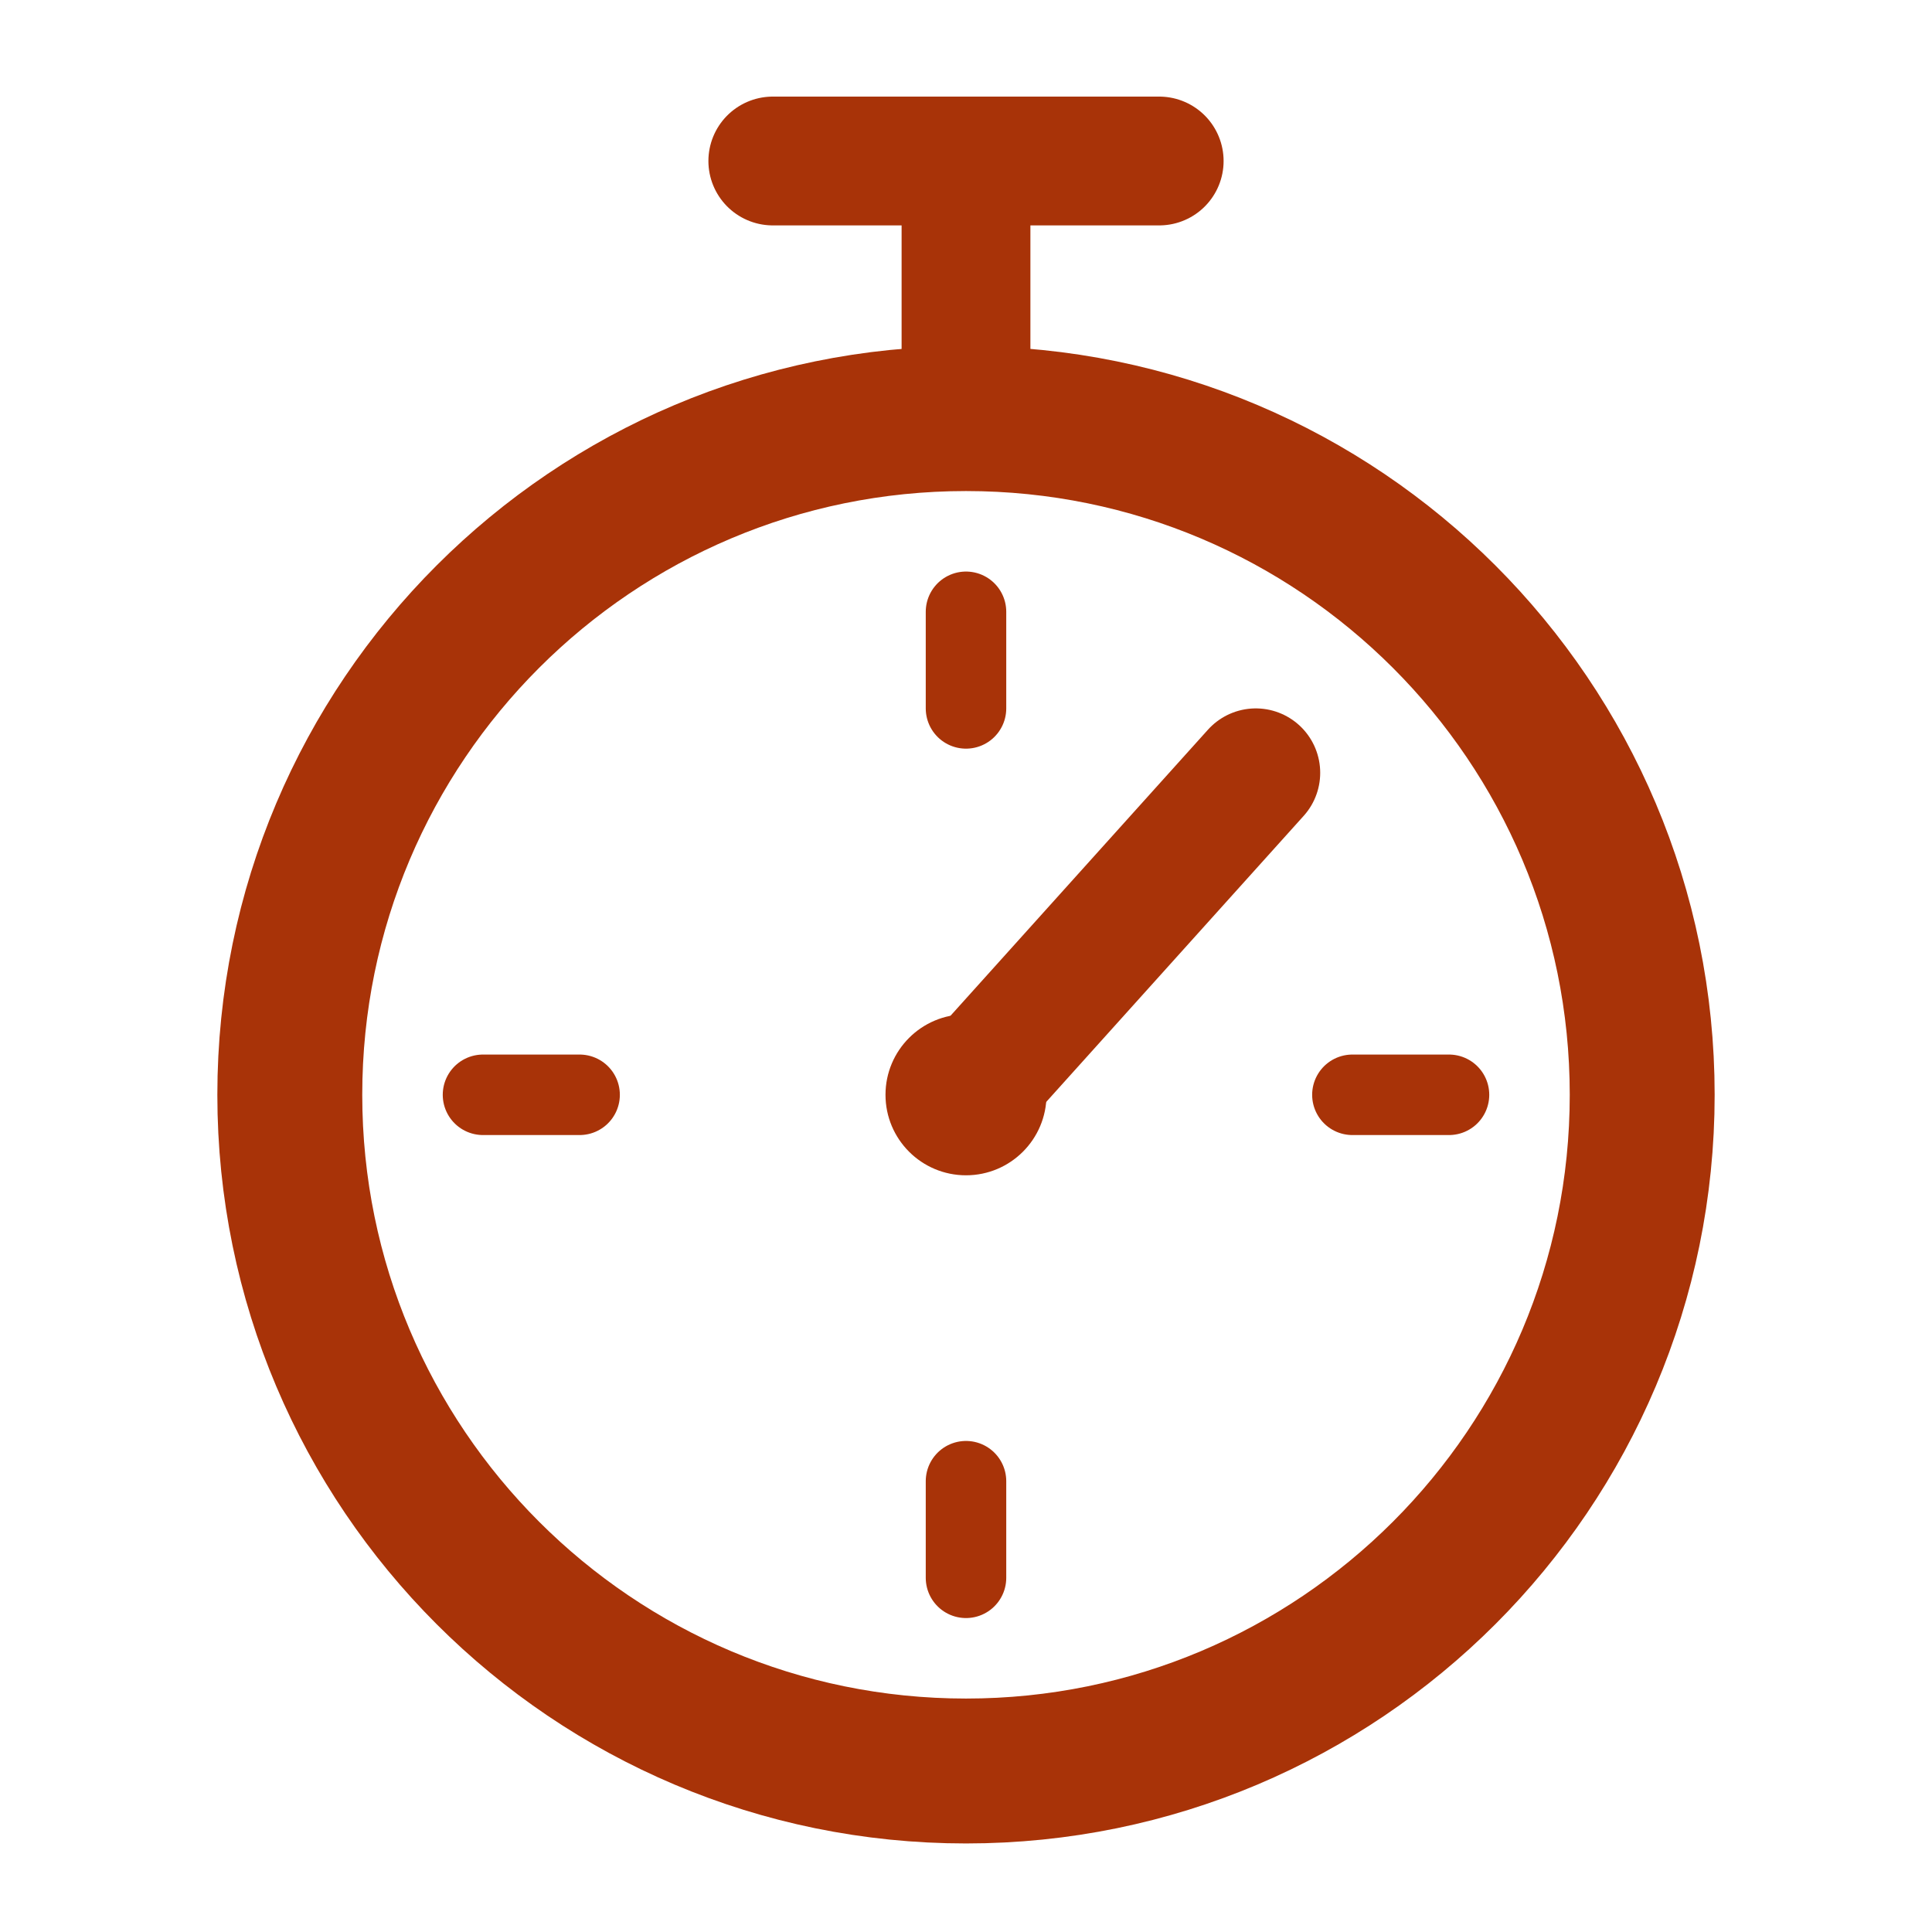
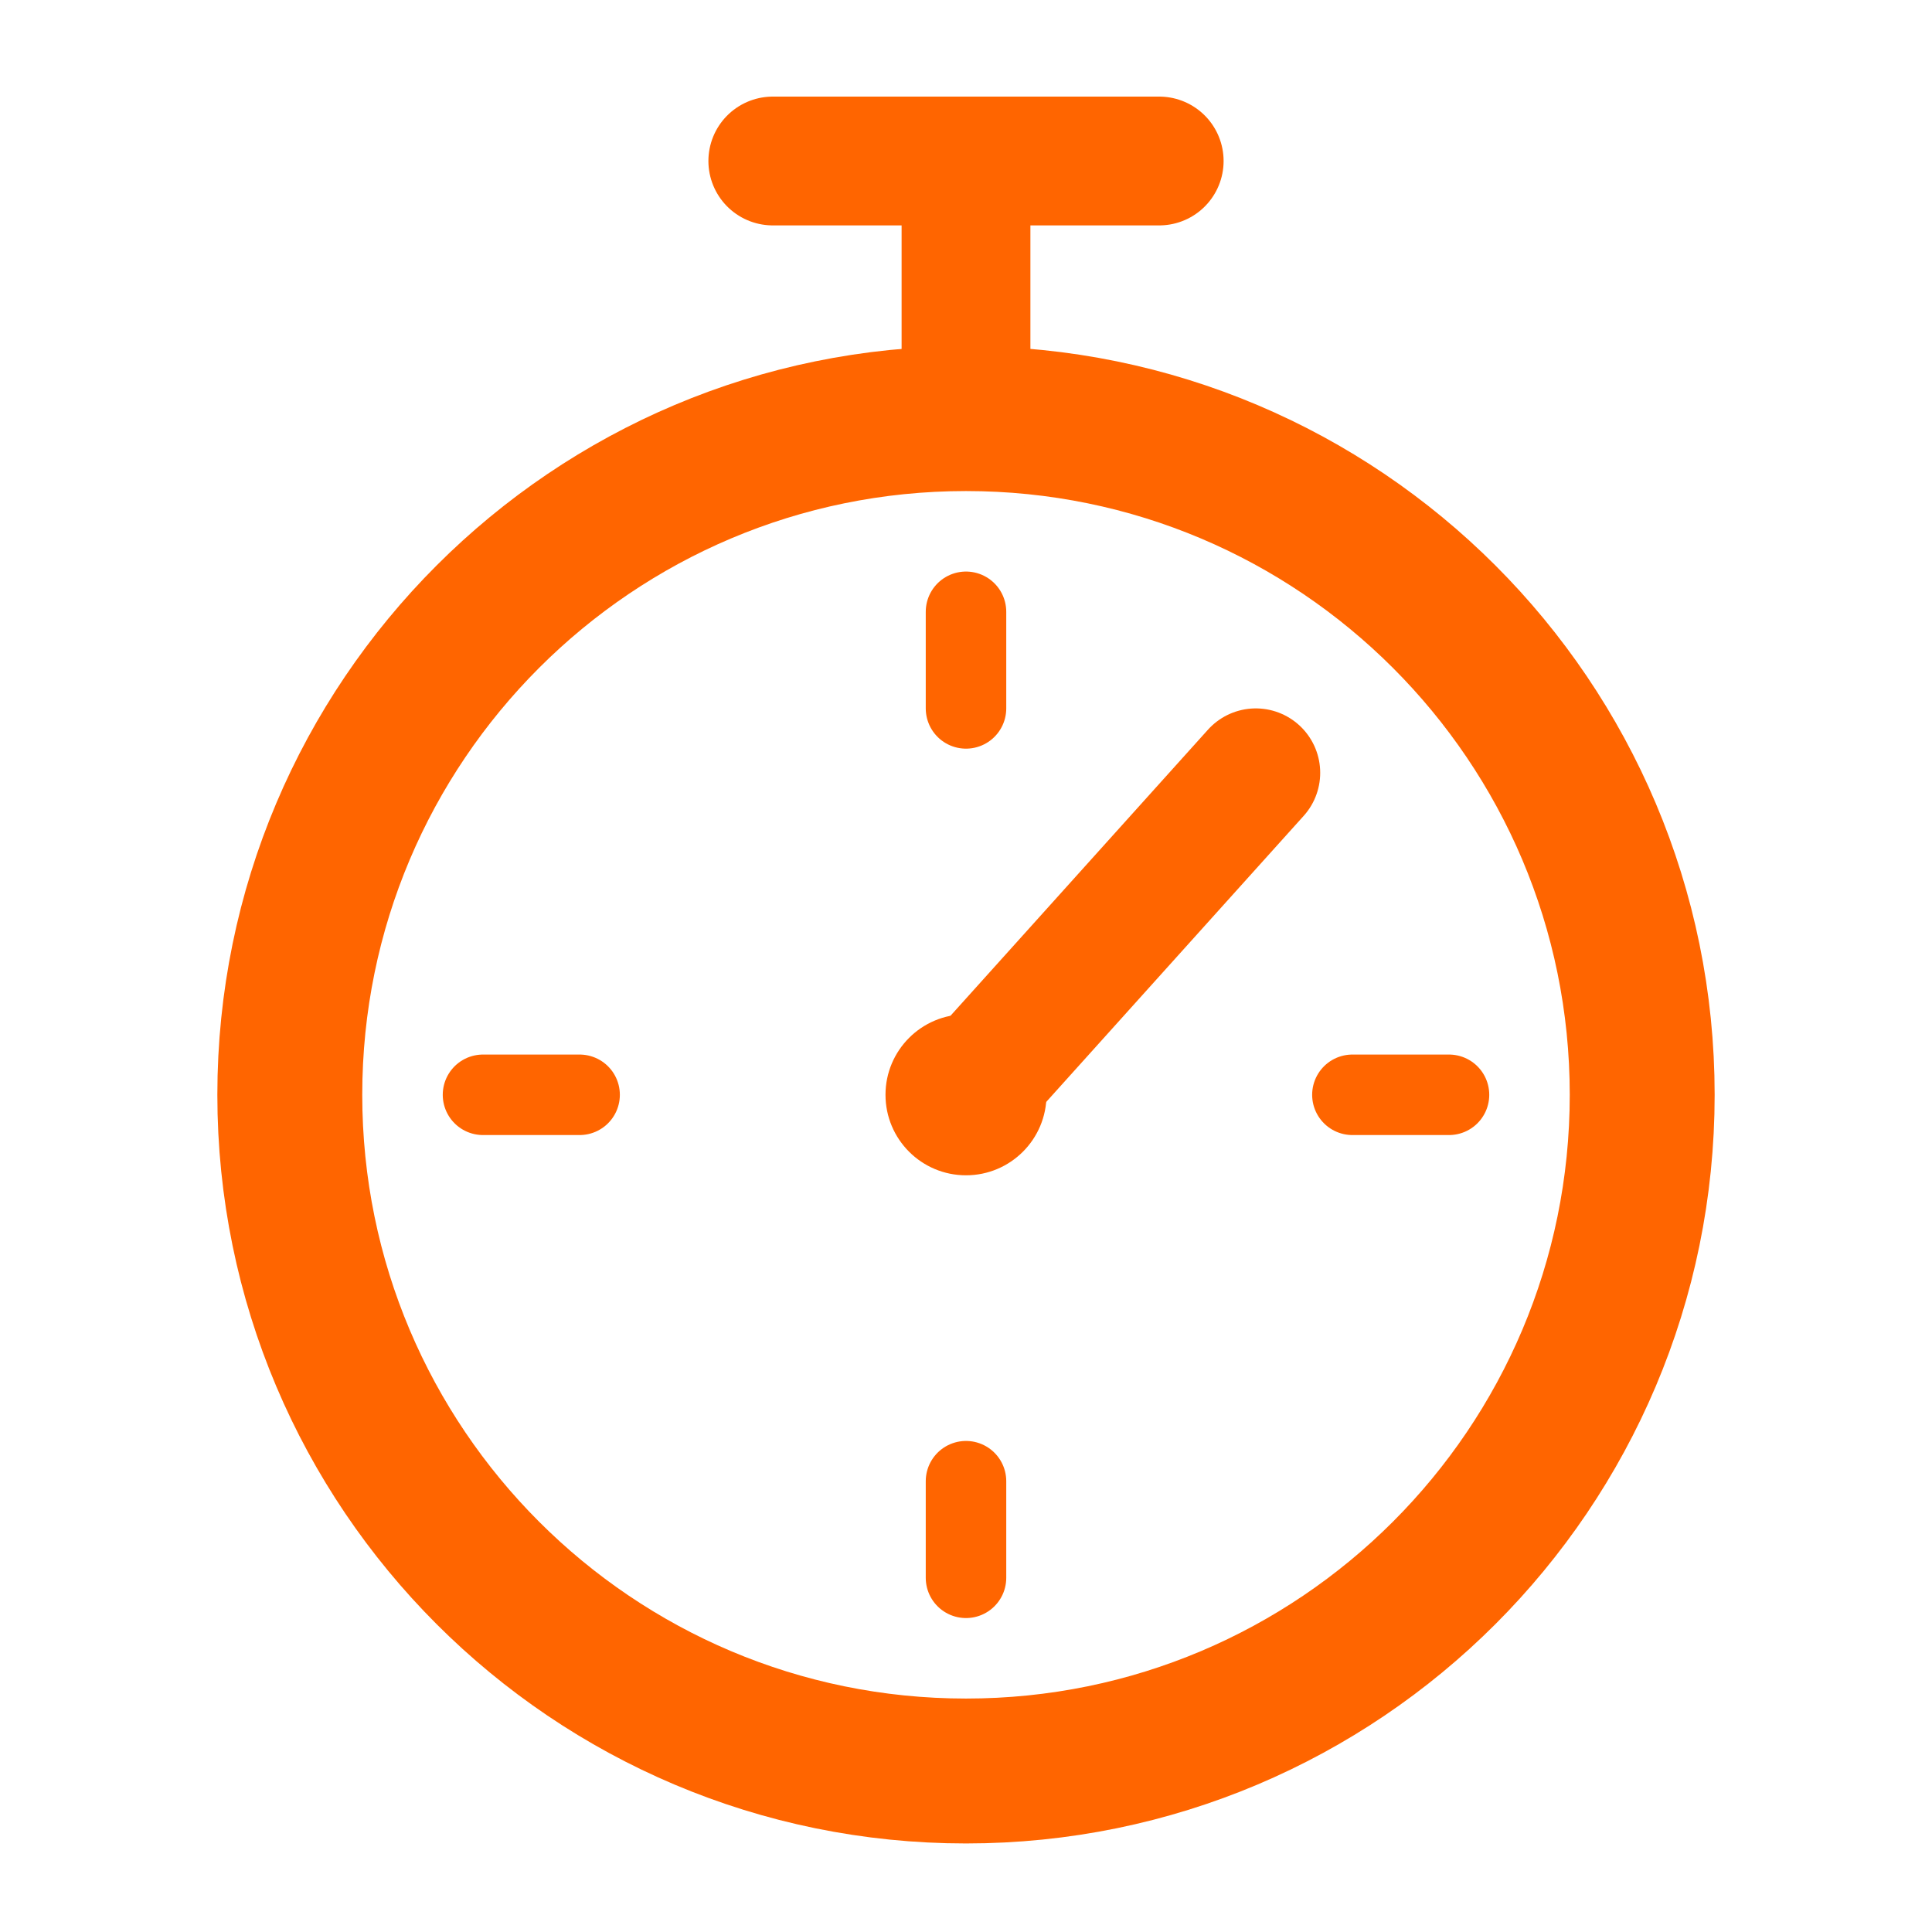
- <svg xmlns="http://www.w3.org/2000/svg" viewBox="0 0 60 60" color="#a83308">
+ <svg xmlns="http://www.w3.org/2000/svg" viewBox="0 0 60 60" color="#ff6500">
  <g stroke="currentColor" stroke-linecap="round" stroke-linejoin="round" fill="none">
    <circle cx="30" cy="34" r="21" stroke-width="4.5" />
    <path d="M30 13V6 M24 5H36" stroke-width="4" />
    <path d="M30 19V22 M15 34H18 M42 34H45 M30 46V49" stroke-width="2.5" />
    <path d="M30 34L39 24" stroke-width="4" />
    <circle cx="30" cy="34" r="2.5" fill="currentColor" stroke="none" />
  </g>
</svg>
